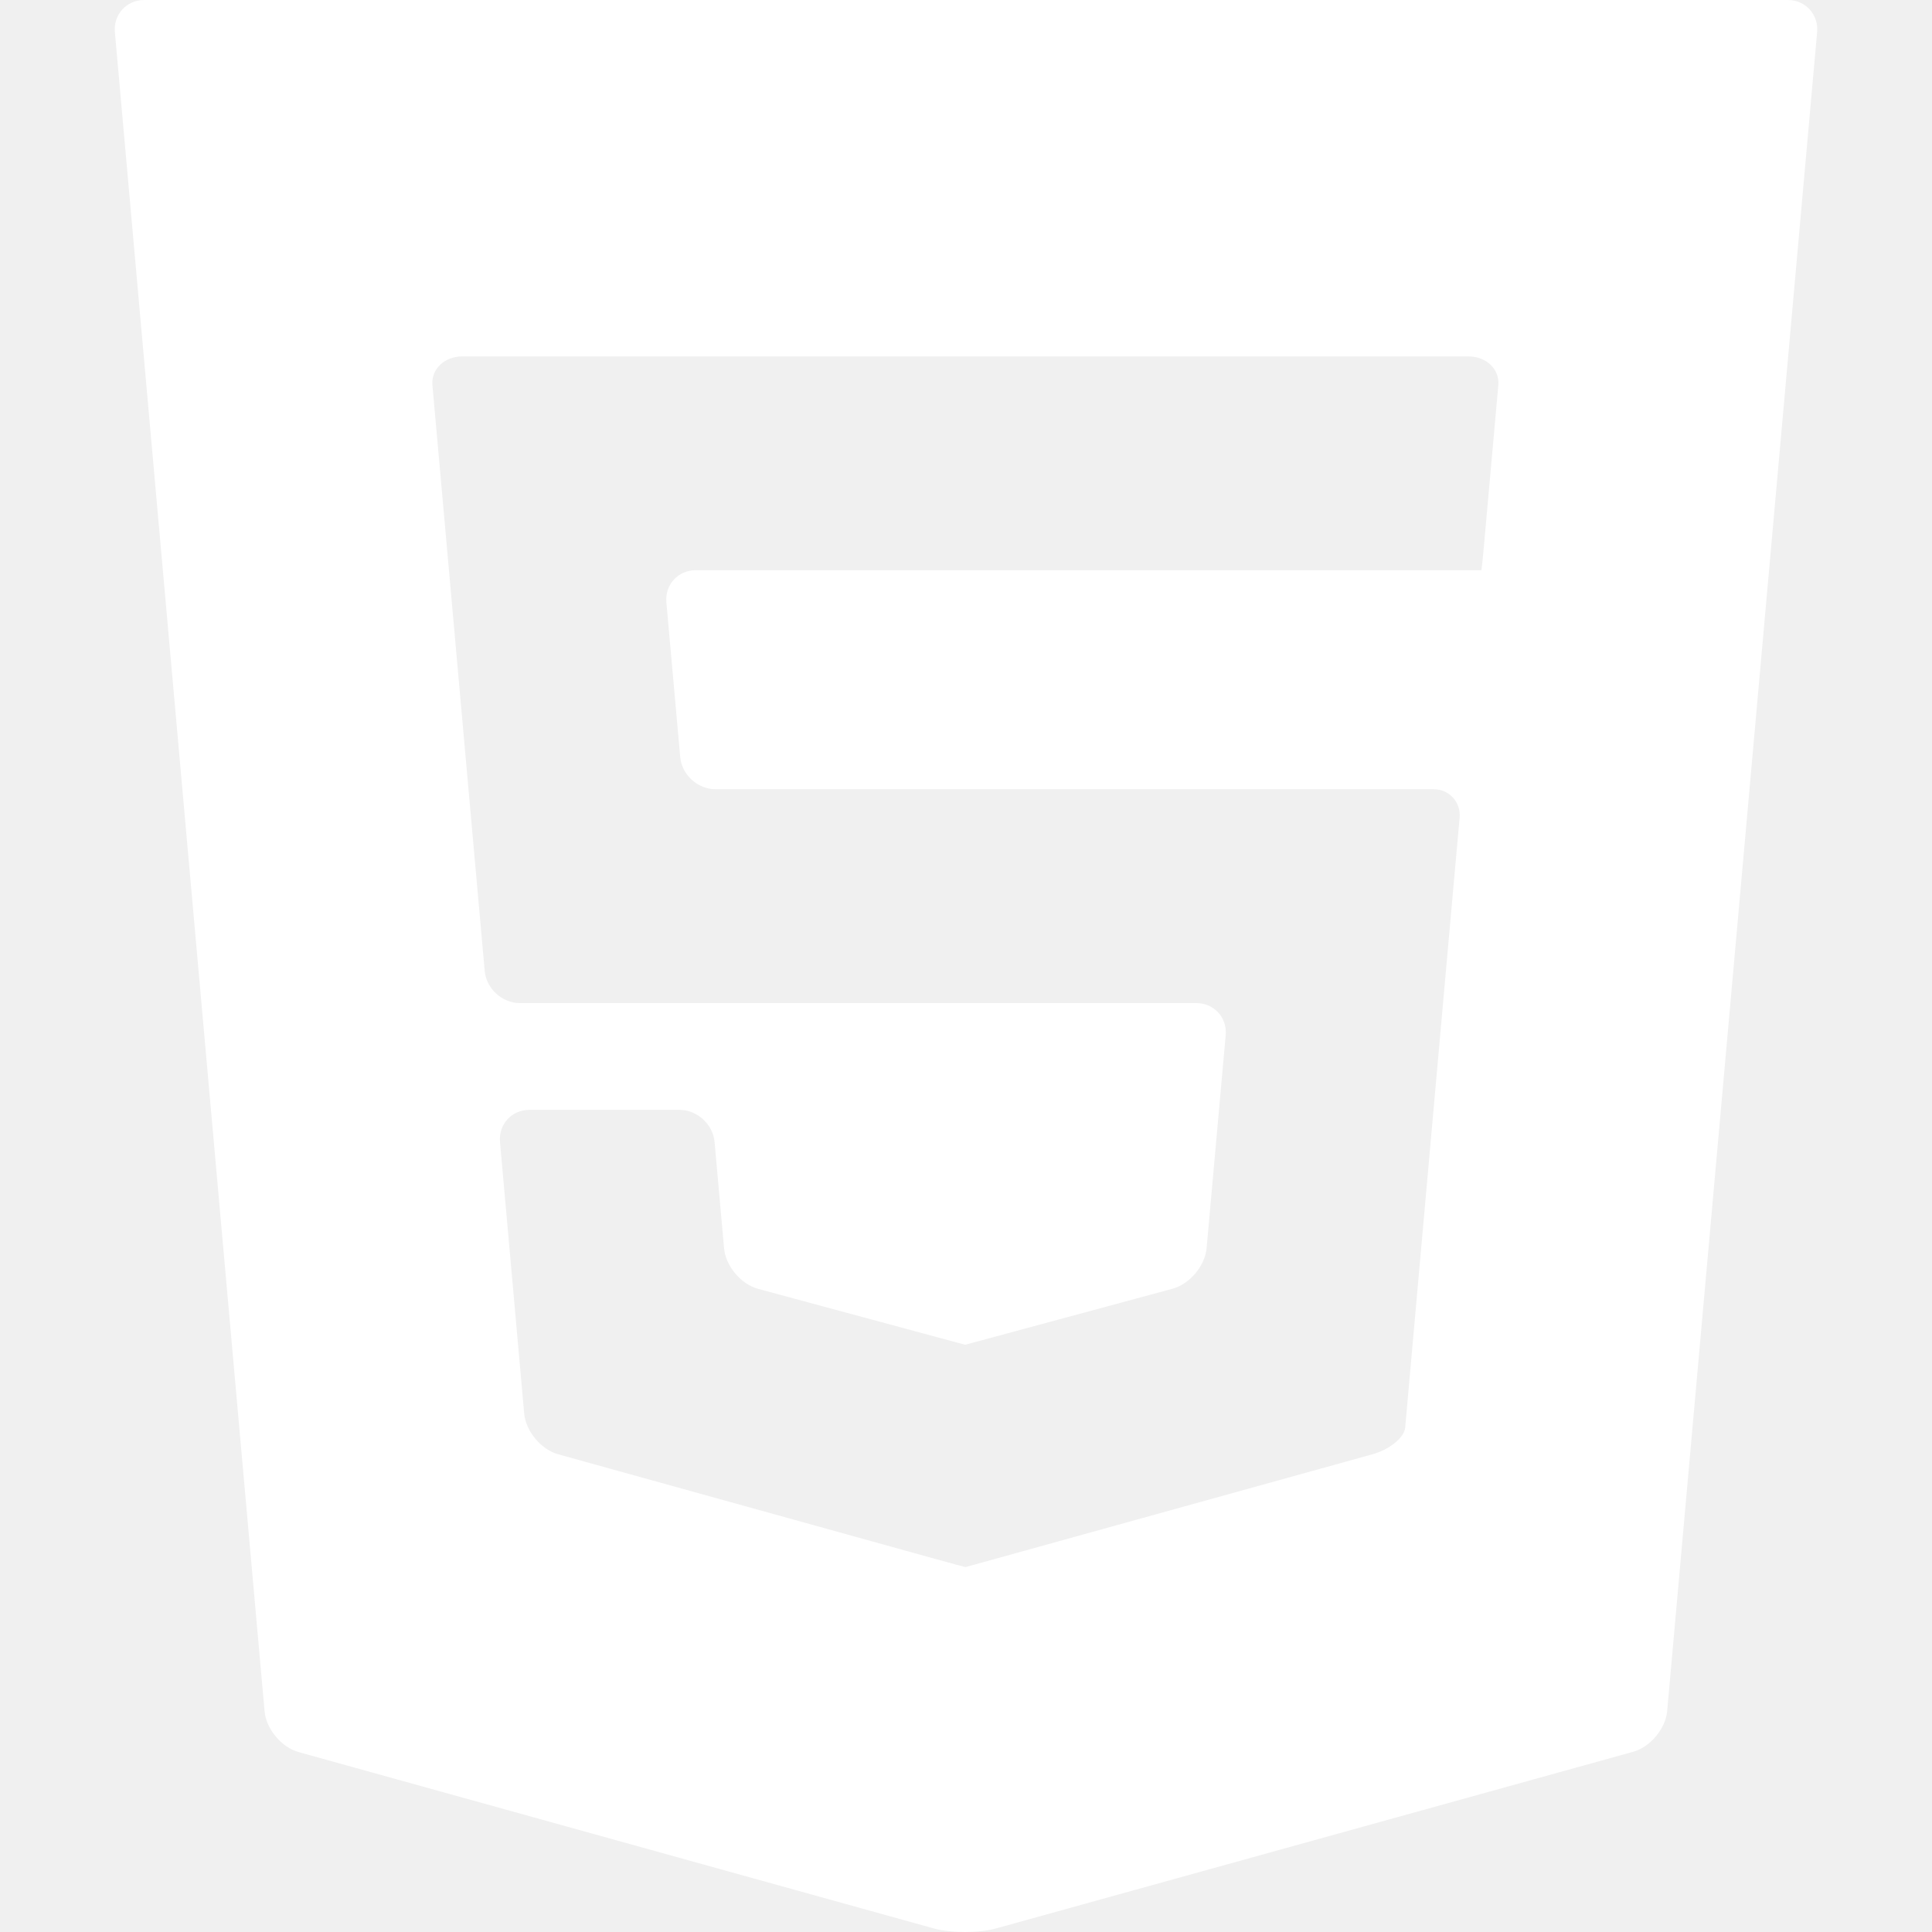
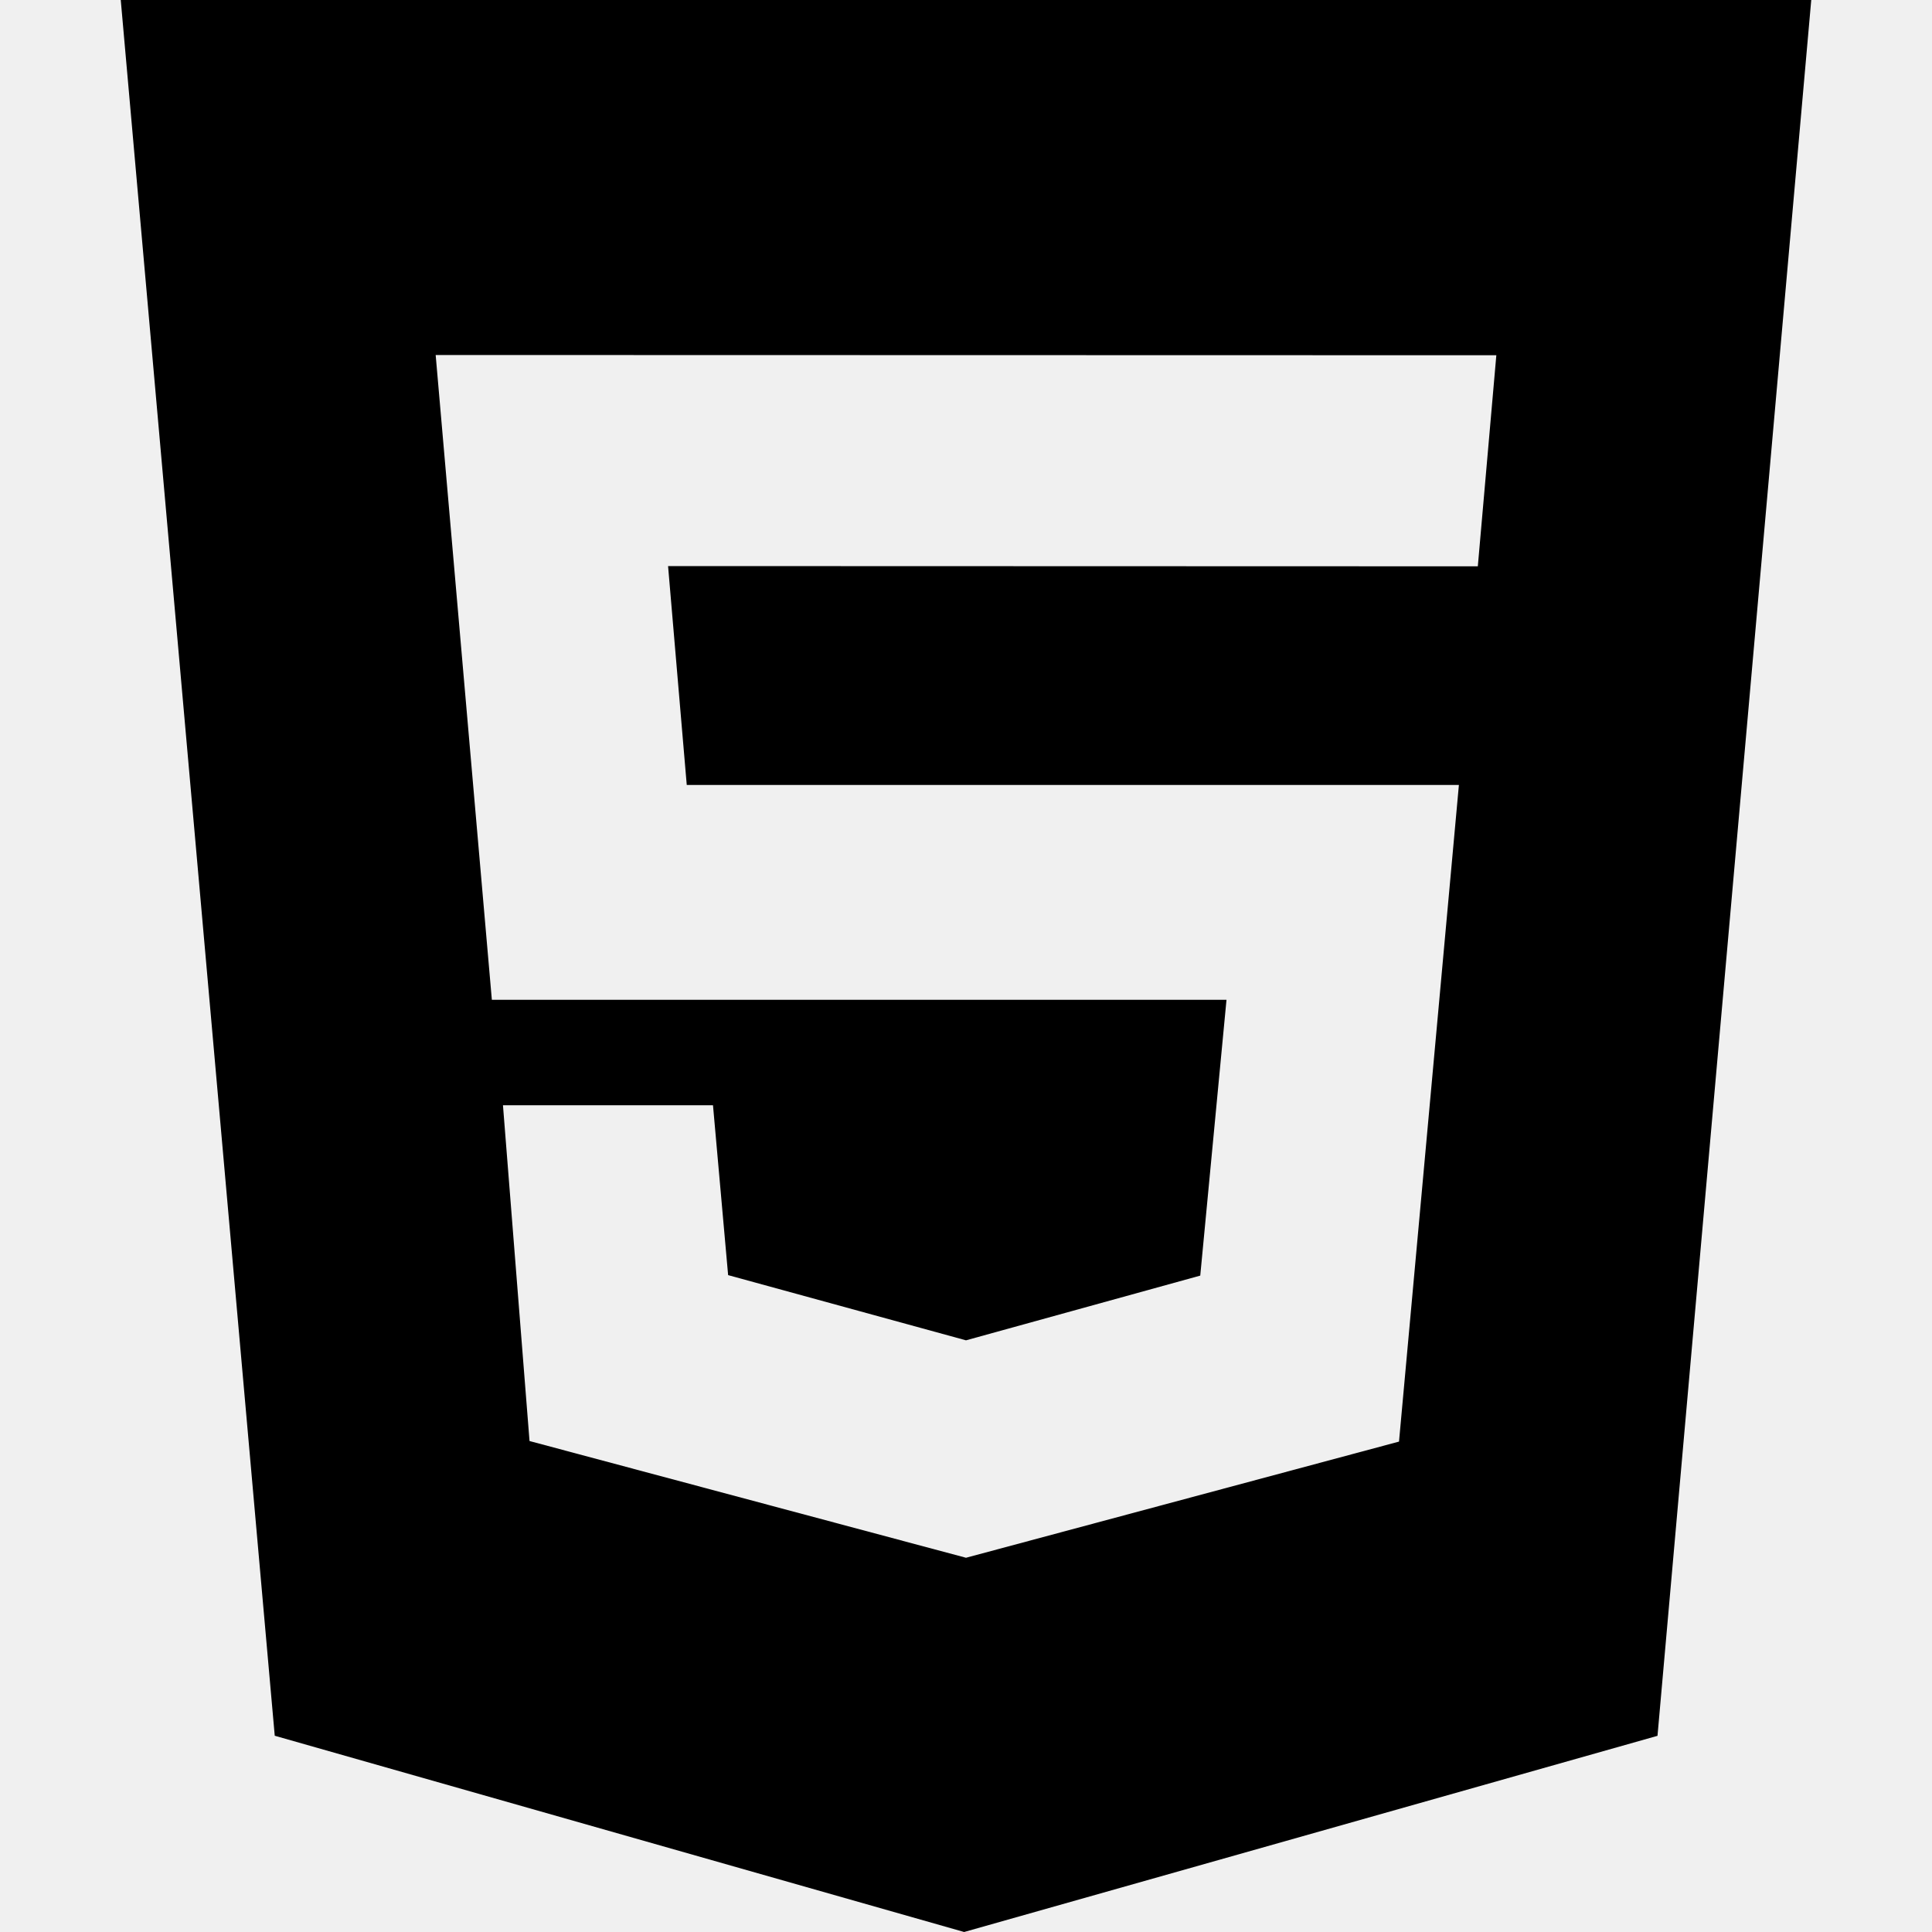
- <svg xmlns="http://www.w3.org/2000/svg" width="100" height="100" viewBox="0 0 511.997 511.997">
-   <path d="M38.238 0c-4.706 0-8.212 3.835-7.794 8.521l39.671 444.978c.418 4.687 4.468 9.552 9.004 10.811l168.344 46.742c4.535 1.259 11.954 1.259 16.49.003l168.856-46.819c4.535-1.258 8.59-6.122 9.007-10.808L481.553 8.521C481.974 3.835 478.464 0 473.758 0H38.238zm358.83 102.054c-.375 4.18-1.023 11.437-1.441 16.124l-1.045 11.675c-.421 4.685-1.02 11.386-1.336 14.889-.315 3.504-.614 6.371-.669 6.371H184.39c-4.706 0-8.212 3.835-7.794 8.521l3.667 40.99c.418 4.685 4.612 8.521 9.317 8.521h190.299c4.191 0 7.312 3.421 6.932 7.601-.382 4.18-1.034 11.439-1.451 16.124l-11.791 132.15c-.421 4.687-.953 10.674-1.182 13.306-.234 2.63-4.134 5.811-8.669 7.069l-99.474 27.582a2971.712 2971.712 0 01-8.373 2.312c-.07.015-3.836-1.003-8.373-2.26l-99.58-27.632c-4.535-1.258-8.587-6.122-9.004-10.809l-6.41-71.945c-.418-4.687 3.092-8.522 7.798-8.522h39.751c4.706 0 8.896 3.835 9.317 8.522l2.514 28.164c.418 4.687 4.475 9.524 9.019 10.751l46.579 12.579a1851.25 1851.25 0 008.296 2.231c.021 0 3.753-1.006 8.296-2.233l46.663-12.609c4.541-1.227 8.602-6.066 9.023-10.751l5.06-56.427c.421-4.687-3.085-8.522-7.791-8.522H137.765c-4.706 0-8.896-3.836-9.314-8.521l-12.416-139.126c-.418-4.687-1.066-11.942-1.441-16.124-.371-4.18 3.172-7.601 7.878-7.601h266.719c4.705-.002 8.25 3.418 7.877 7.6z" fill="white" />
+ <svg xmlns="http://www.w3.org/2000/svg" role="img" viewBox="0 0 24 24">
+   <path d="M1.5 0h21l-1.91 21.563L11.977 24l-8.564-2.438L1.5 0zm7.031 9.75l-.232-2.718 10.059.003.23-2.622L5.412 4.41l.698 8.01h9.126l-.326 3.426-2.91.804-2.955-.81-.188-2.11H6.248l.33 4.171L12 19.351l5.379-1.443.744-8.157H8.531z" />
</svg>
